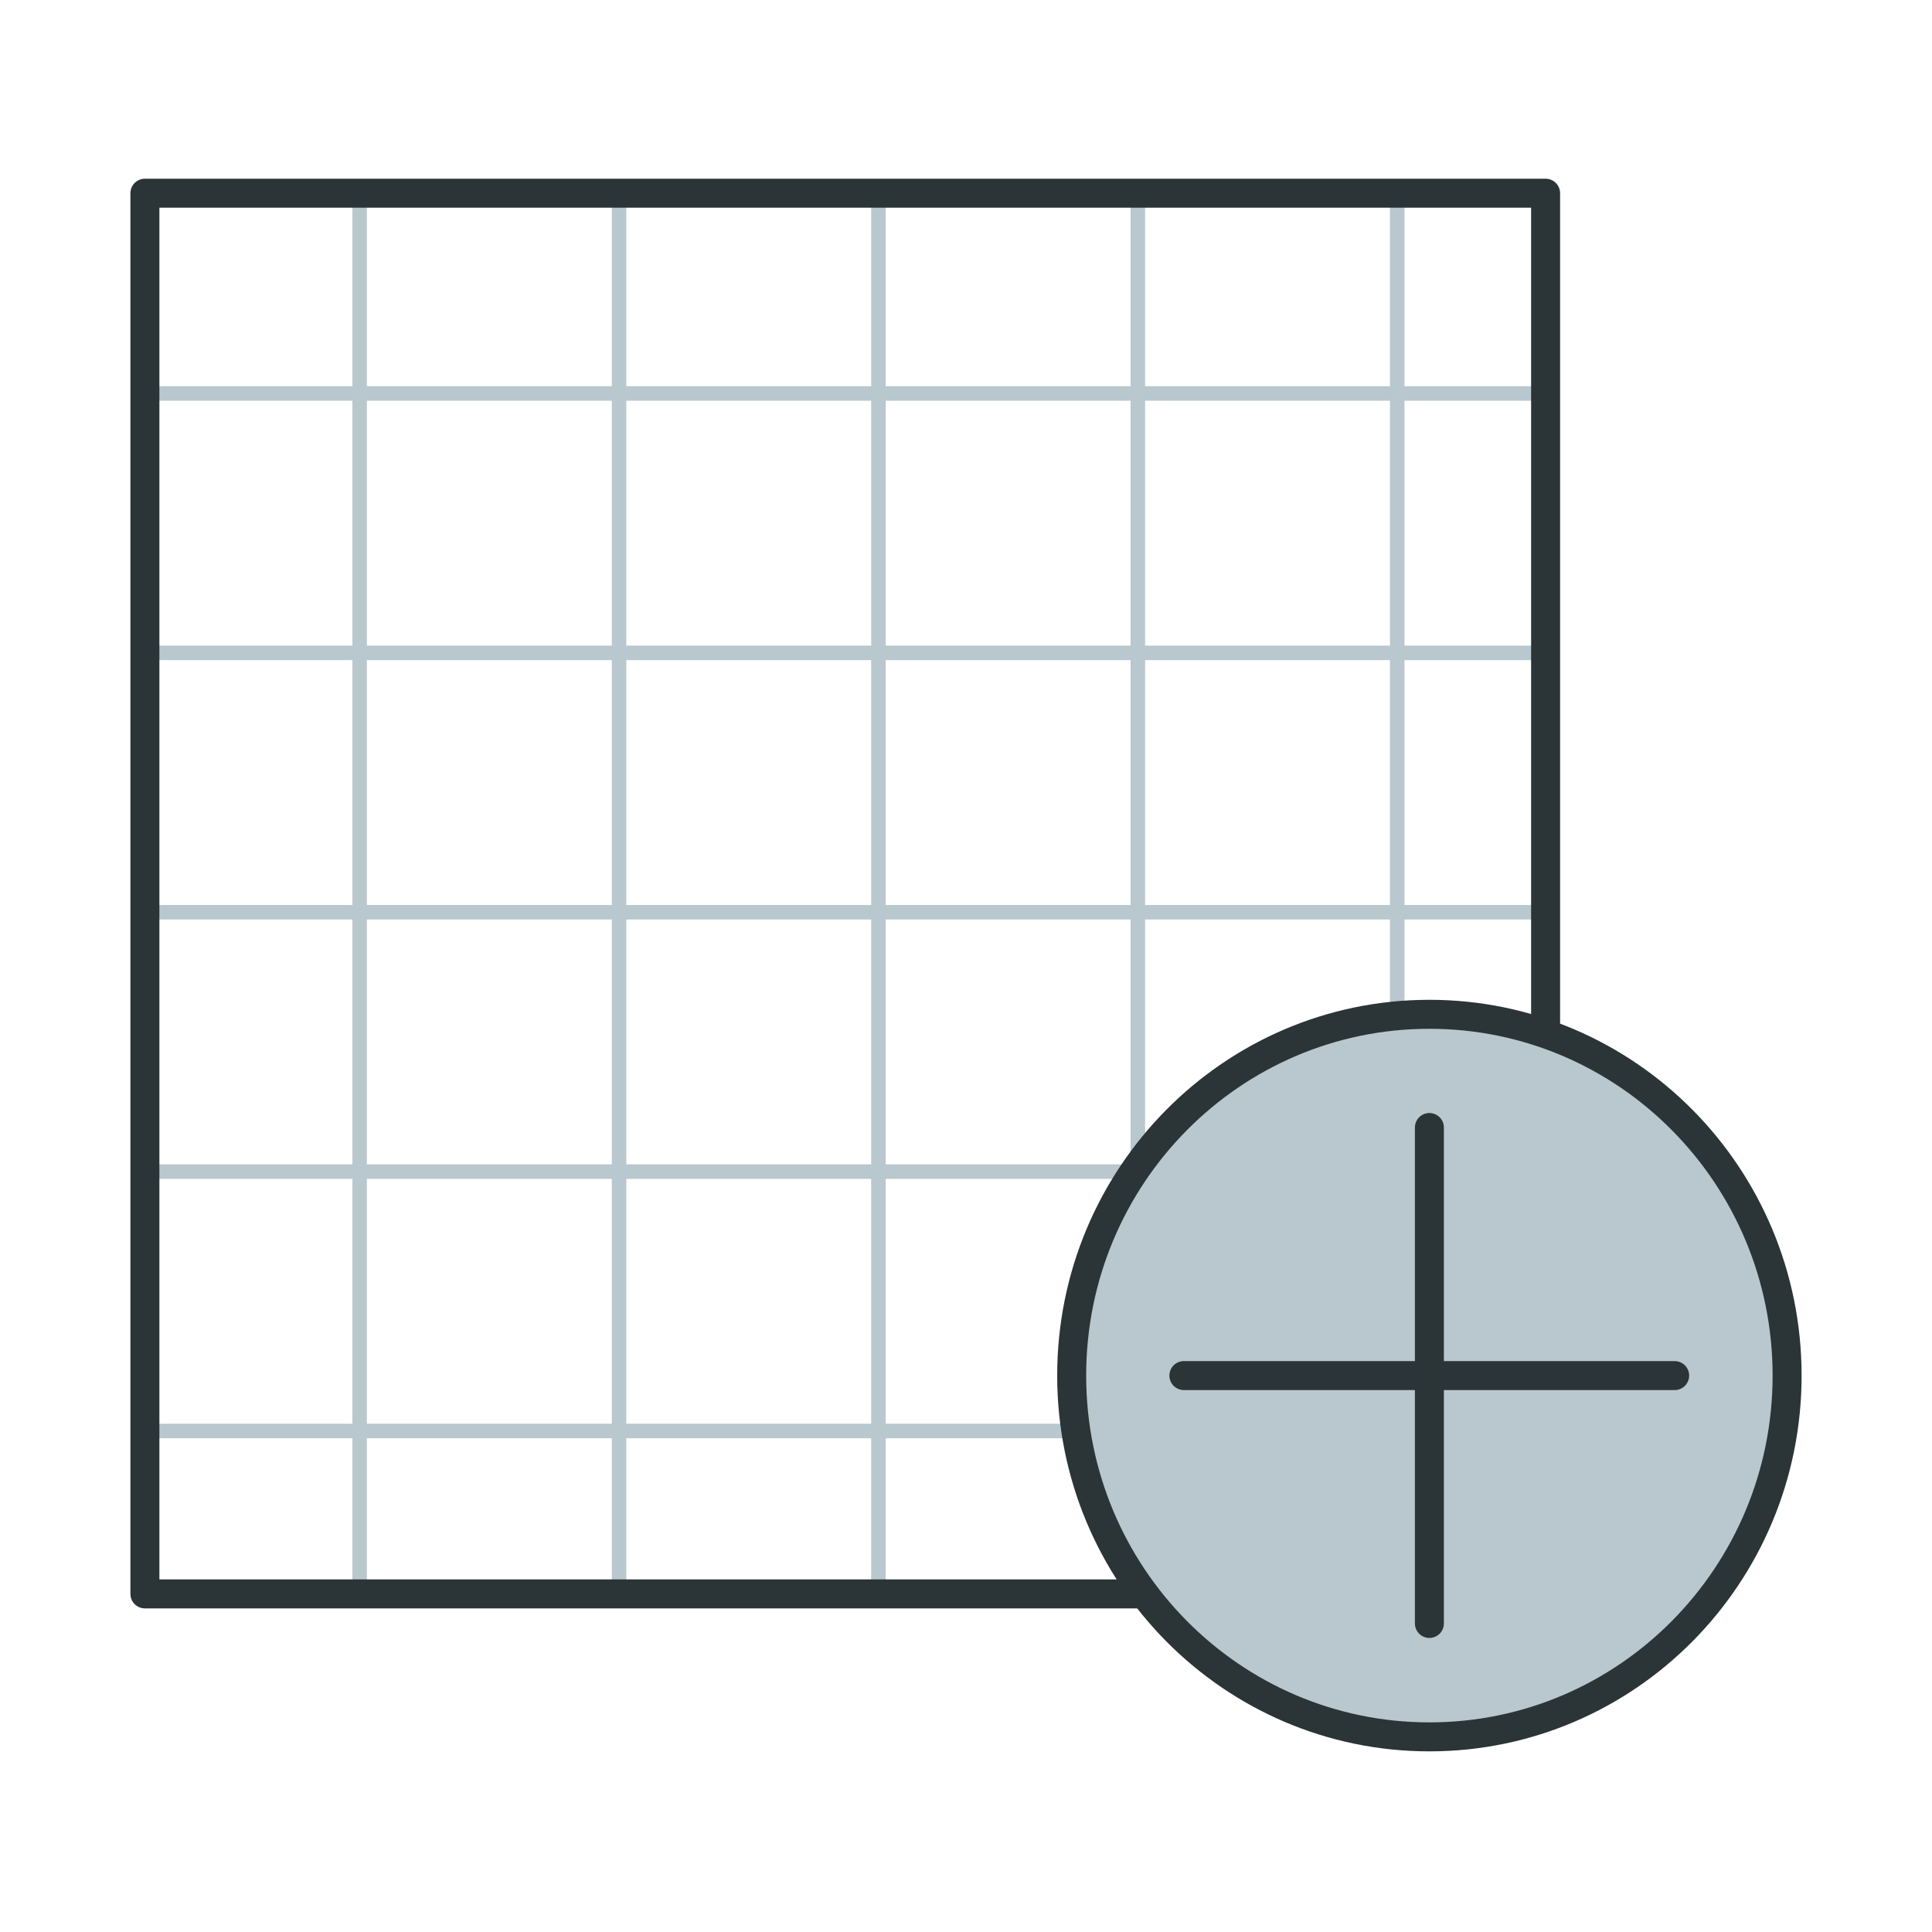
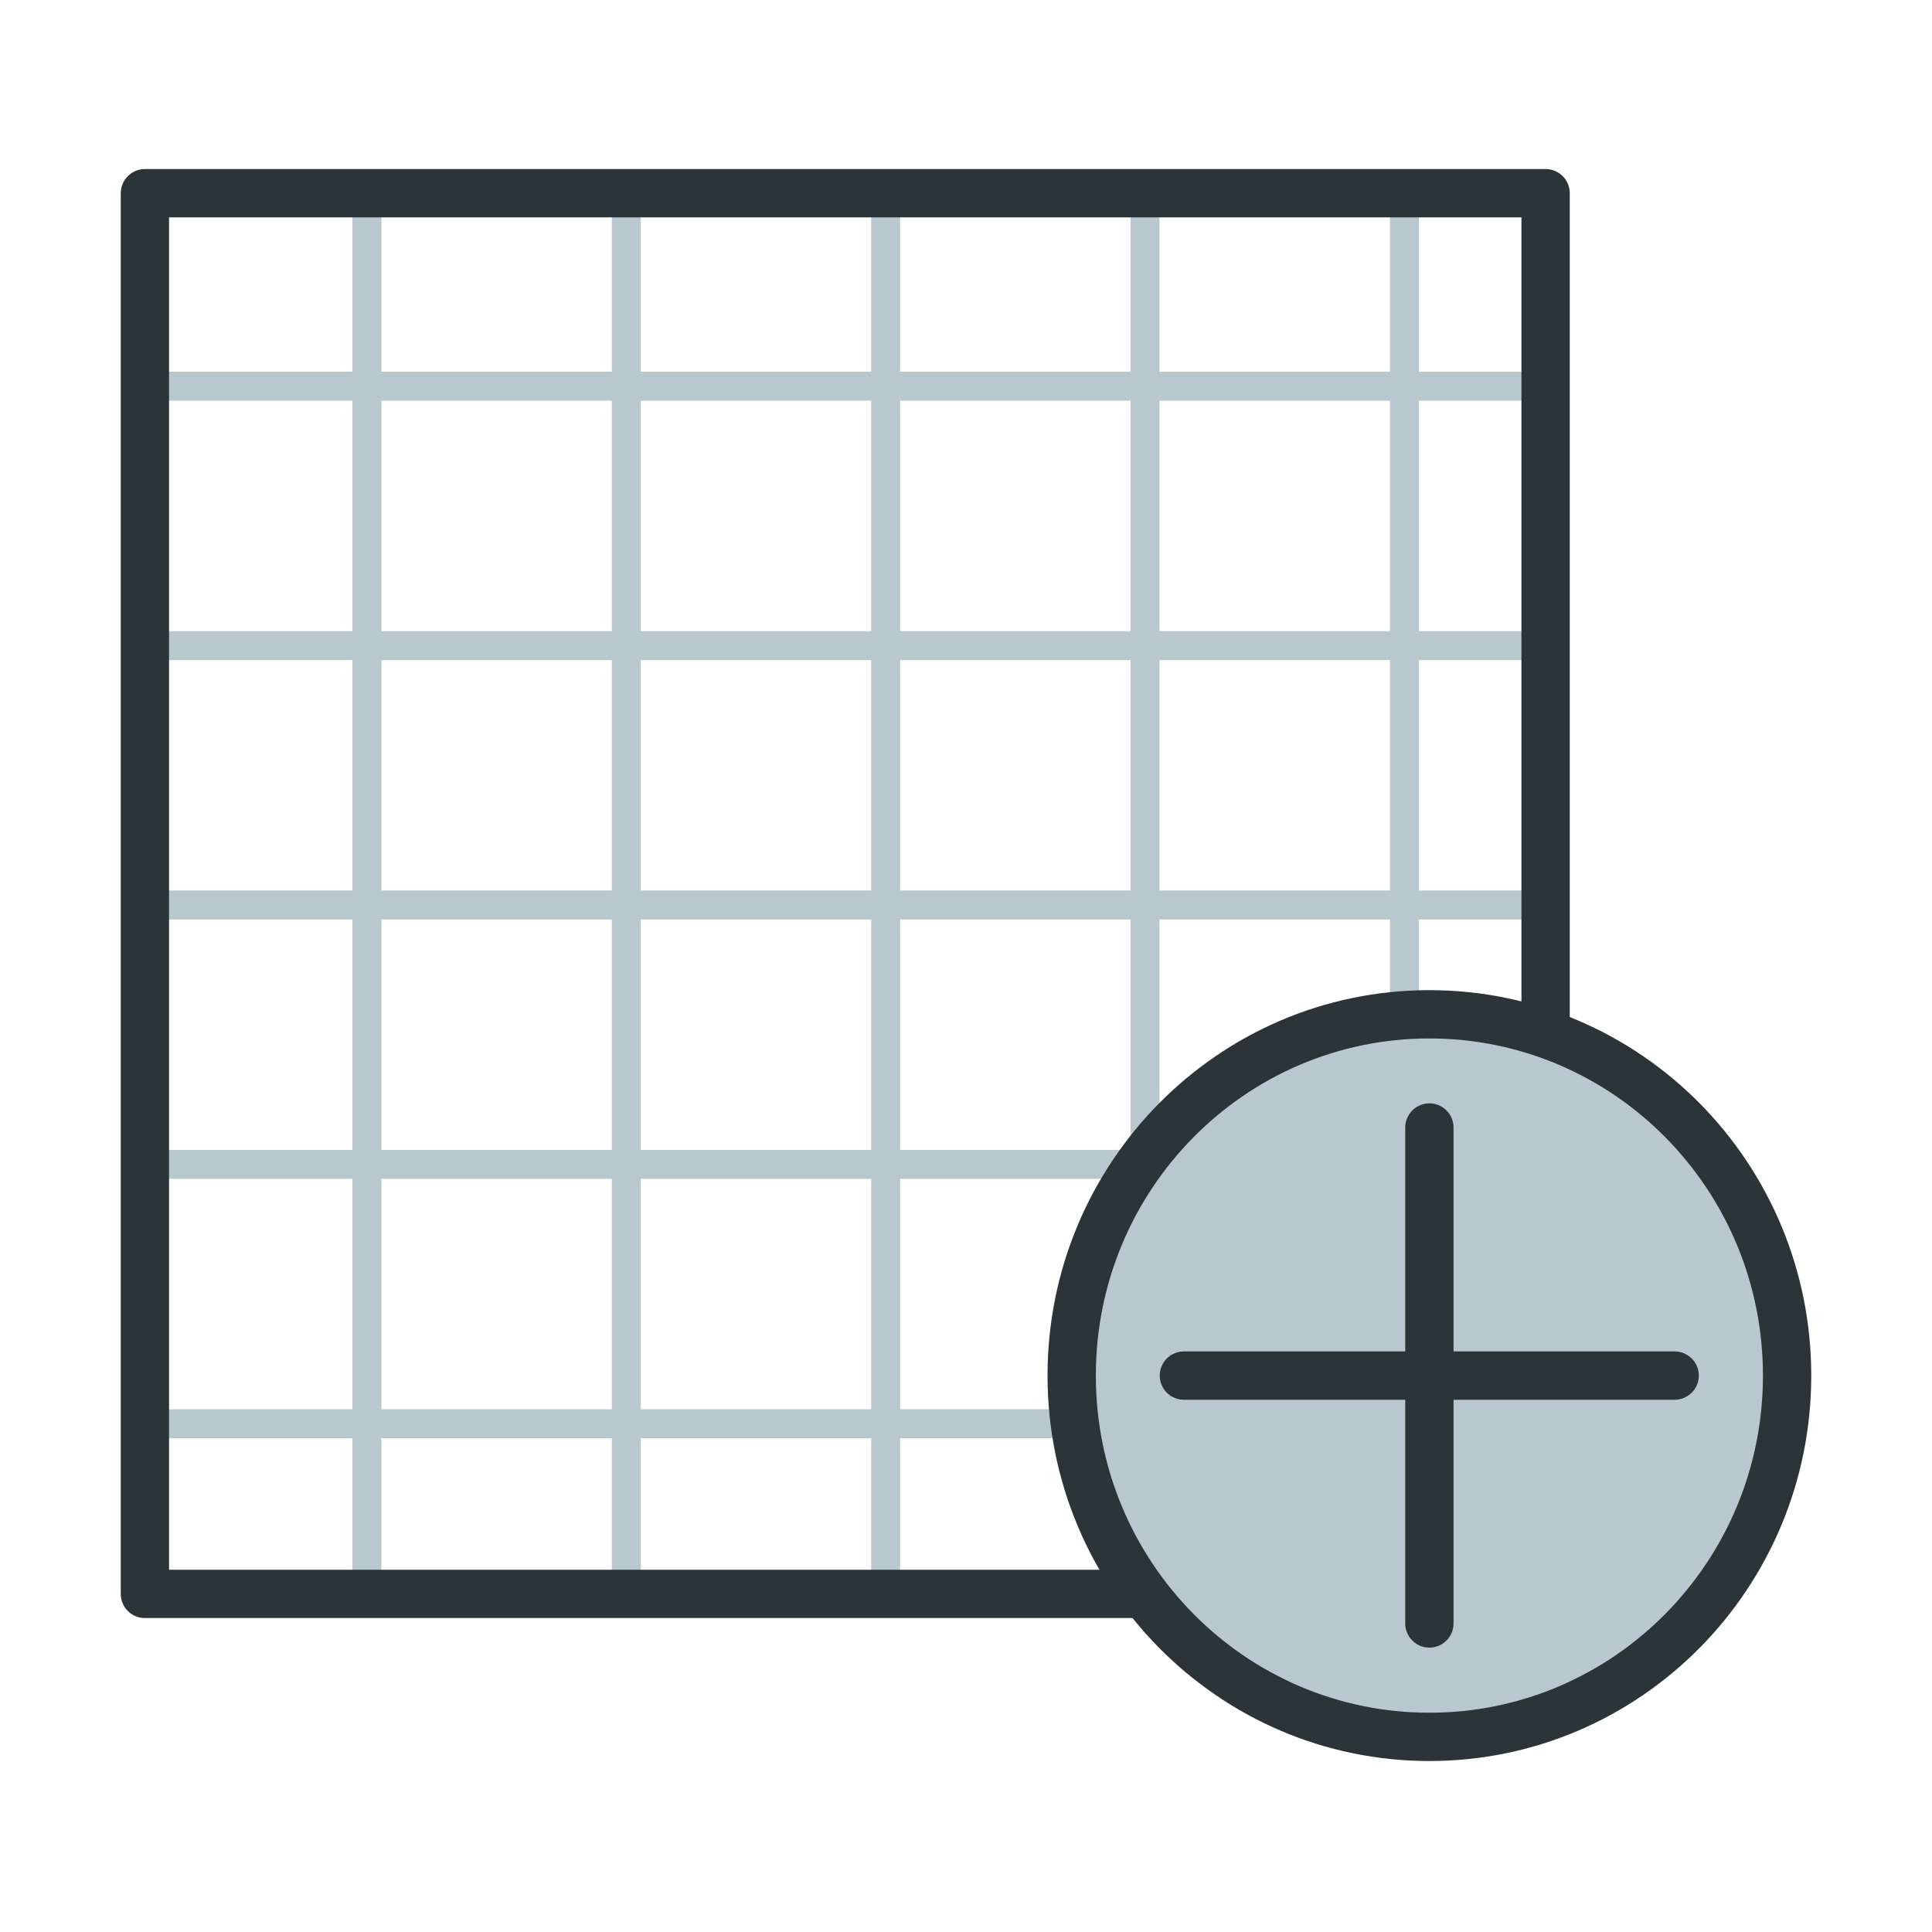
<svg xmlns="http://www.w3.org/2000/svg" width="40" height="40" viewBox="0 0 40 40" fill="none">
-   <line x1="3" y1="8.146" x2="32" y2="8.146" stroke="#B9C7CE" stroke-width="0.3" />
-   <line x1="3" y1="13.517" x2="32" y2="13.517" stroke="#B9C7CE" stroke-width="0.3" />
-   <line x1="3" y1="18.887" x2="32" y2="18.887" stroke="#B9C7CE" stroke-width="0.3" />
-   <line x1="3" y1="24.257" x2="32" y2="24.257" stroke="#B9C7CE" stroke-width="0.3" />
-   <line x1="3" y1="29.627" x2="32" y2="29.627" stroke="#B9C7CE" stroke-width="0.3" />
-   <line x1="28.928" y1="4" x2="28.928" y2="33" stroke="#B9C7CE" stroke-width="0.3" />
-   <line x1="23.558" y1="4" x2="23.558" y2="33" stroke="#B9C7CE" stroke-width="0.3" />
-   <line x1="18.187" y1="4" x2="18.187" y2="33" stroke="#B9C7CE" stroke-width="0.3" />
-   <line x1="12.817" y1="4" x2="12.817" y2="33" stroke="#B9C7CE" stroke-width="0.3" />
-   <line x1="7.446" y1="4" x2="7.446" y2="33" stroke="#B9C7CE" stroke-width="0.3" />
-   <path d="M32 4H3V33H32V4Z" stroke="#2B3436" stroke-width="0.6" stroke-miterlimit="10" stroke-linecap="round" stroke-linejoin="round" />
-   <path d="M29.594 35.96C33.684 35.96 37 32.611 37 28.48C37 24.349 33.684 21 29.594 21C25.504 21 22.188 24.349 22.188 28.48C22.188 32.611 25.504 35.96 29.594 35.96Z" fill="#B9C7CE" stroke="#2B3436" stroke-width="0.6" stroke-miterlimit="10" />
-   <path d="M24.511 28.48H34.672" stroke="#2B3436" stroke-width="0.6" stroke-miterlimit="10" stroke-linecap="round" />
-   <path d="M29.594 33.612V23.344" stroke="#2B3436" stroke-width="0.6" stroke-miterlimit="10" stroke-linecap="round" />
+   <line x1="3" y1="7.996" x2="32" y2="7.996" stroke="#B9C7CE" stroke-width="0.6" />
+   <line x1="3" y1="13.367" x2="32" y2="13.367" stroke="#B9C7CE" stroke-width="0.6" />
+   <line x1="3" y1="18.737" x2="32" y2="18.737" stroke="#B9C7CE" stroke-width="0.6" />
+   <line x1="3" y1="24.107" x2="32" y2="24.107" stroke="#B9C7CE" stroke-width="0.6" />
+   <line x1="3" y1="29.477" x2="32" y2="29.477" stroke="#B9C7CE" stroke-width="0.6" />
+   <line x1="29.078" y1="4" x2="29.078" y2="33" stroke="#B9C7CE" stroke-width="0.6" />
+   <line x1="23.707" y1="4" x2="23.707" y2="33" stroke="#B9C7CE" stroke-width="0.6" />
+   <line x1="18.337" y1="4" x2="18.337" y2="33" stroke="#B9C7CE" stroke-width="0.6" />
+   <line x1="12.967" y1="4" x2="12.967" y2="33" stroke="#B9C7CE" stroke-width="0.6" />
+   <line x1="7.596" y1="4" x2="7.596" y2="33" stroke="#B9C7CE" stroke-width="0.6" />
+   <path d="M32 4H3V33H32V4Z" stroke="#2B3436" stroke-miterlimit="10" stroke-linecap="round" stroke-linejoin="round" />
+   <path d="M29.594 35.96C33.684 35.96 37 32.611 37 28.48C37 24.349 33.684 21 29.594 21C25.504 21 22.188 24.349 22.188 28.48C22.188 32.611 25.504 35.96 29.594 35.96Z" fill="#B9C7CE" stroke="#2B3436" stroke-miterlimit="10" />
+   <path d="M24.511 28.48H34.672" stroke="#2B3436" stroke-miterlimit="10" stroke-linecap="round" />
+   <path d="M29.594 33.612V23.344" stroke="#2B3436" stroke-miterlimit="10" stroke-linecap="round" />
</svg>
